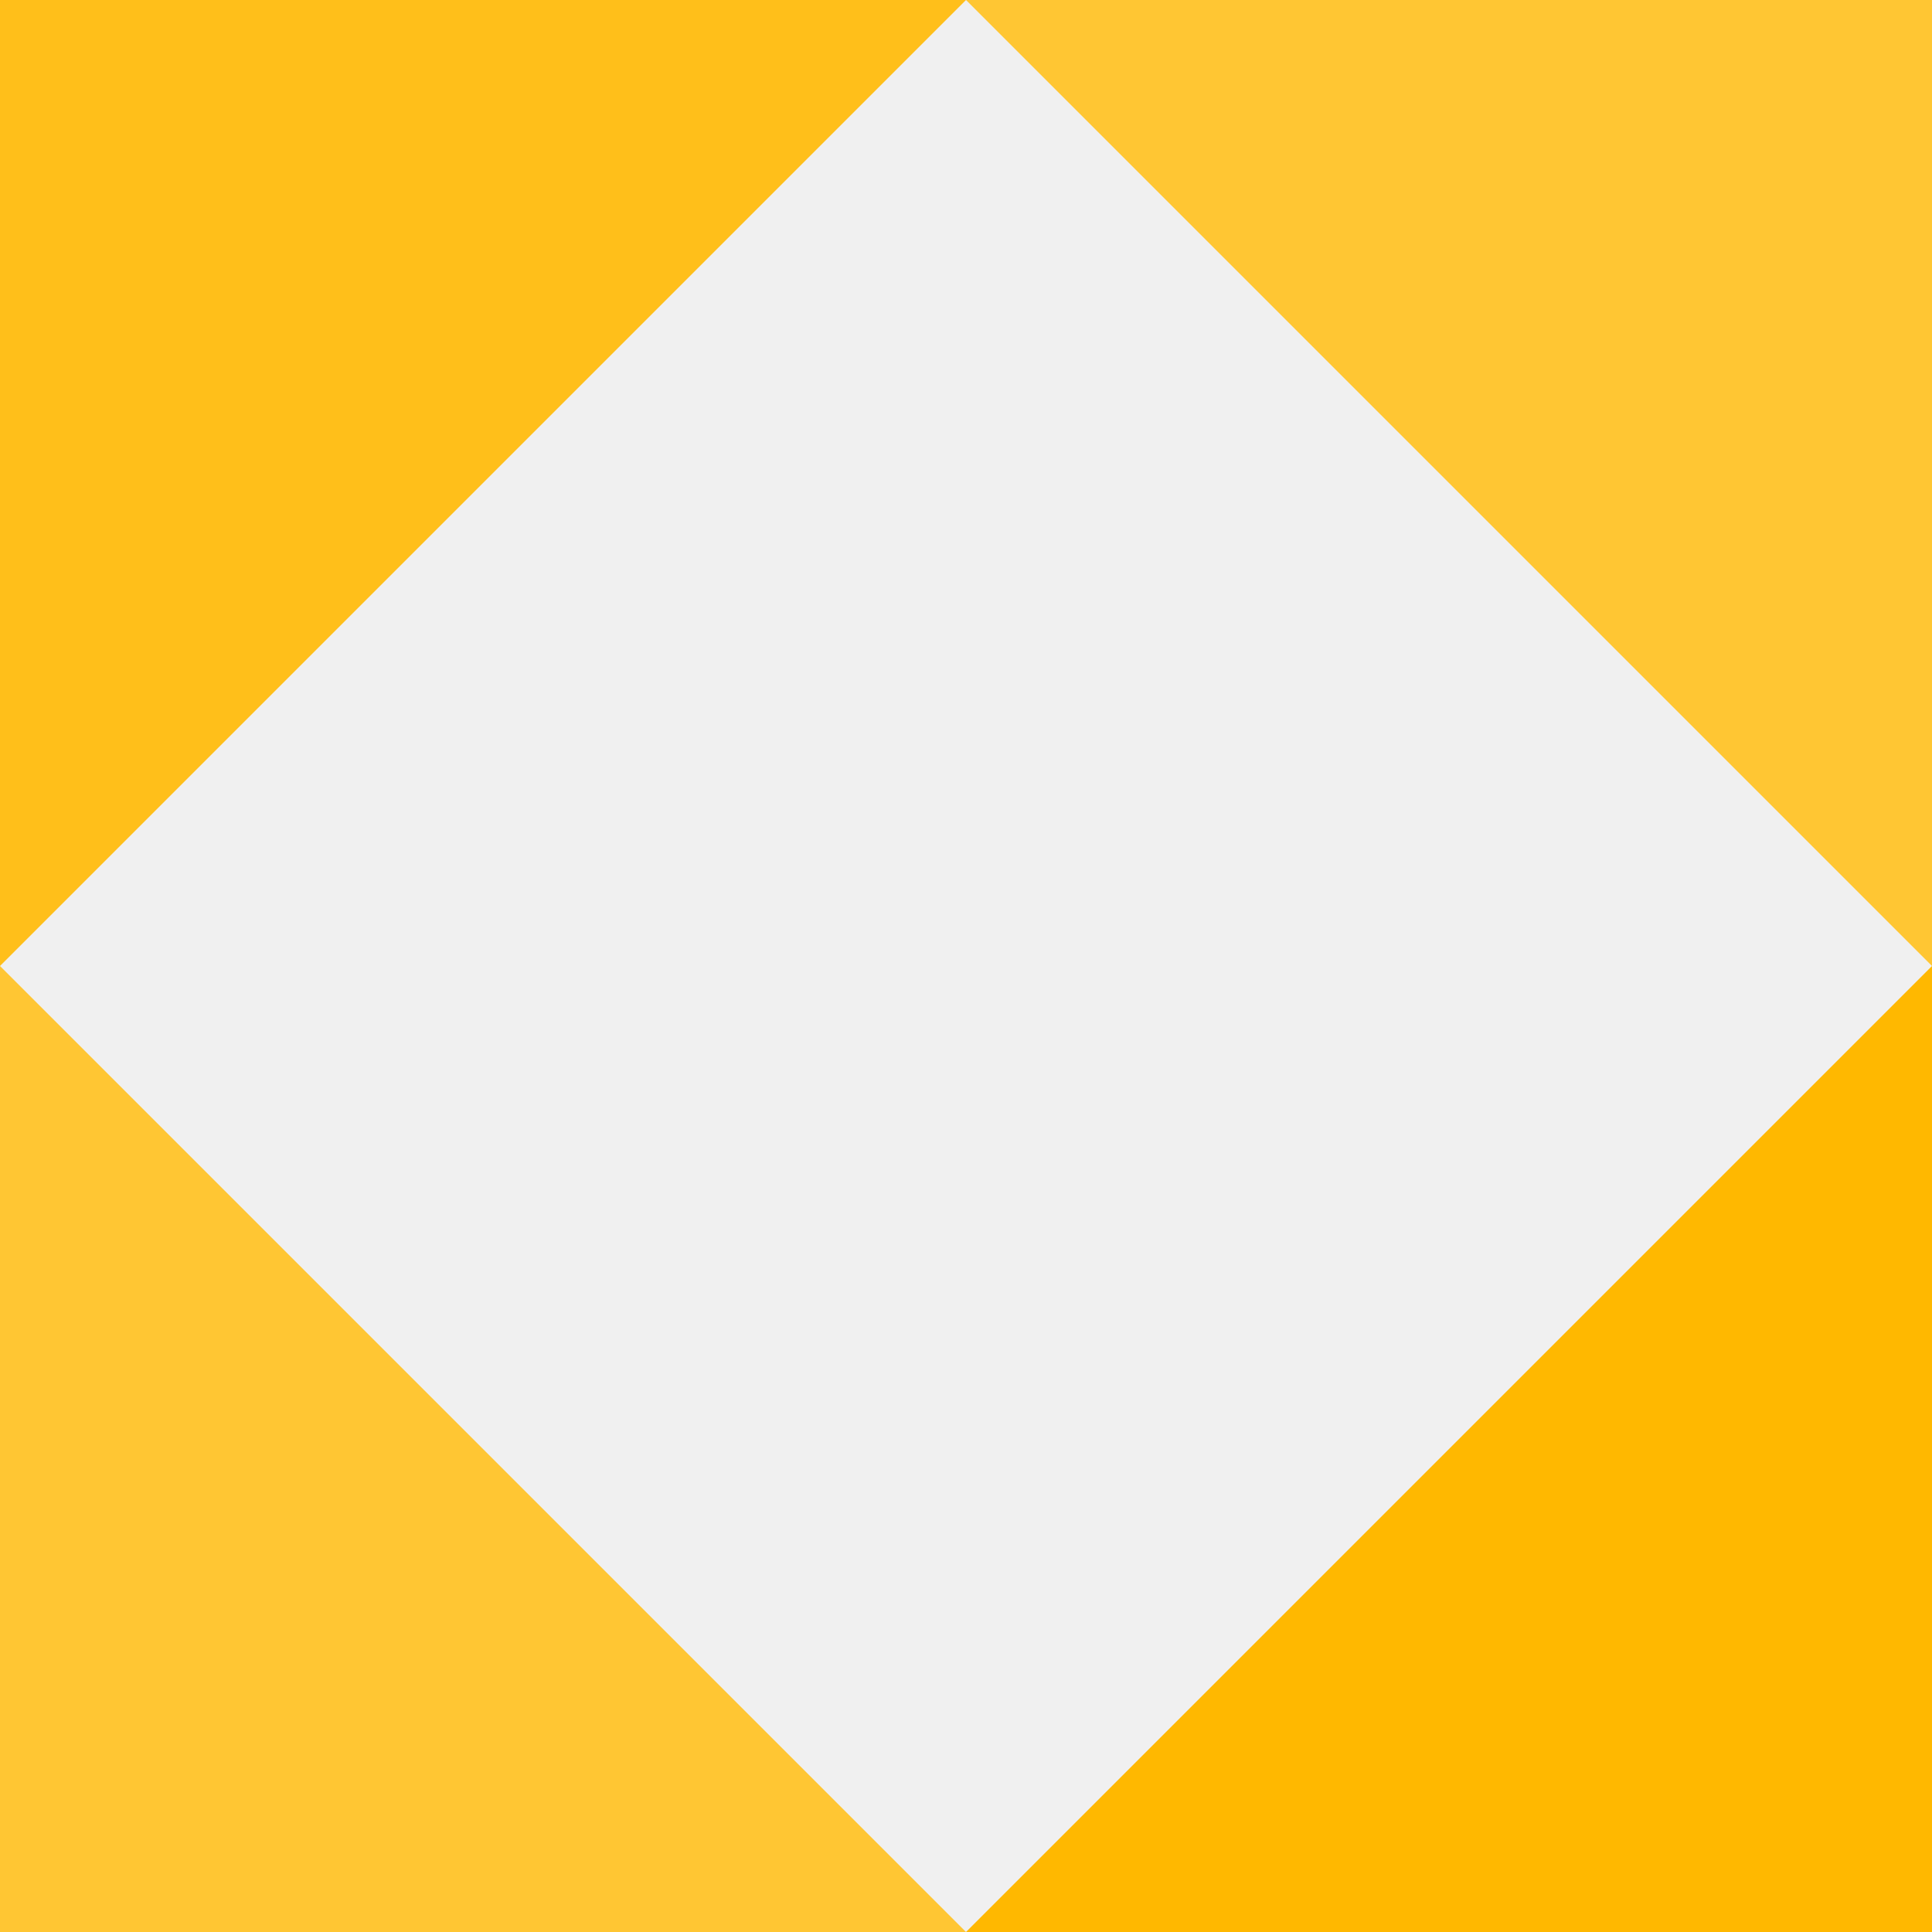
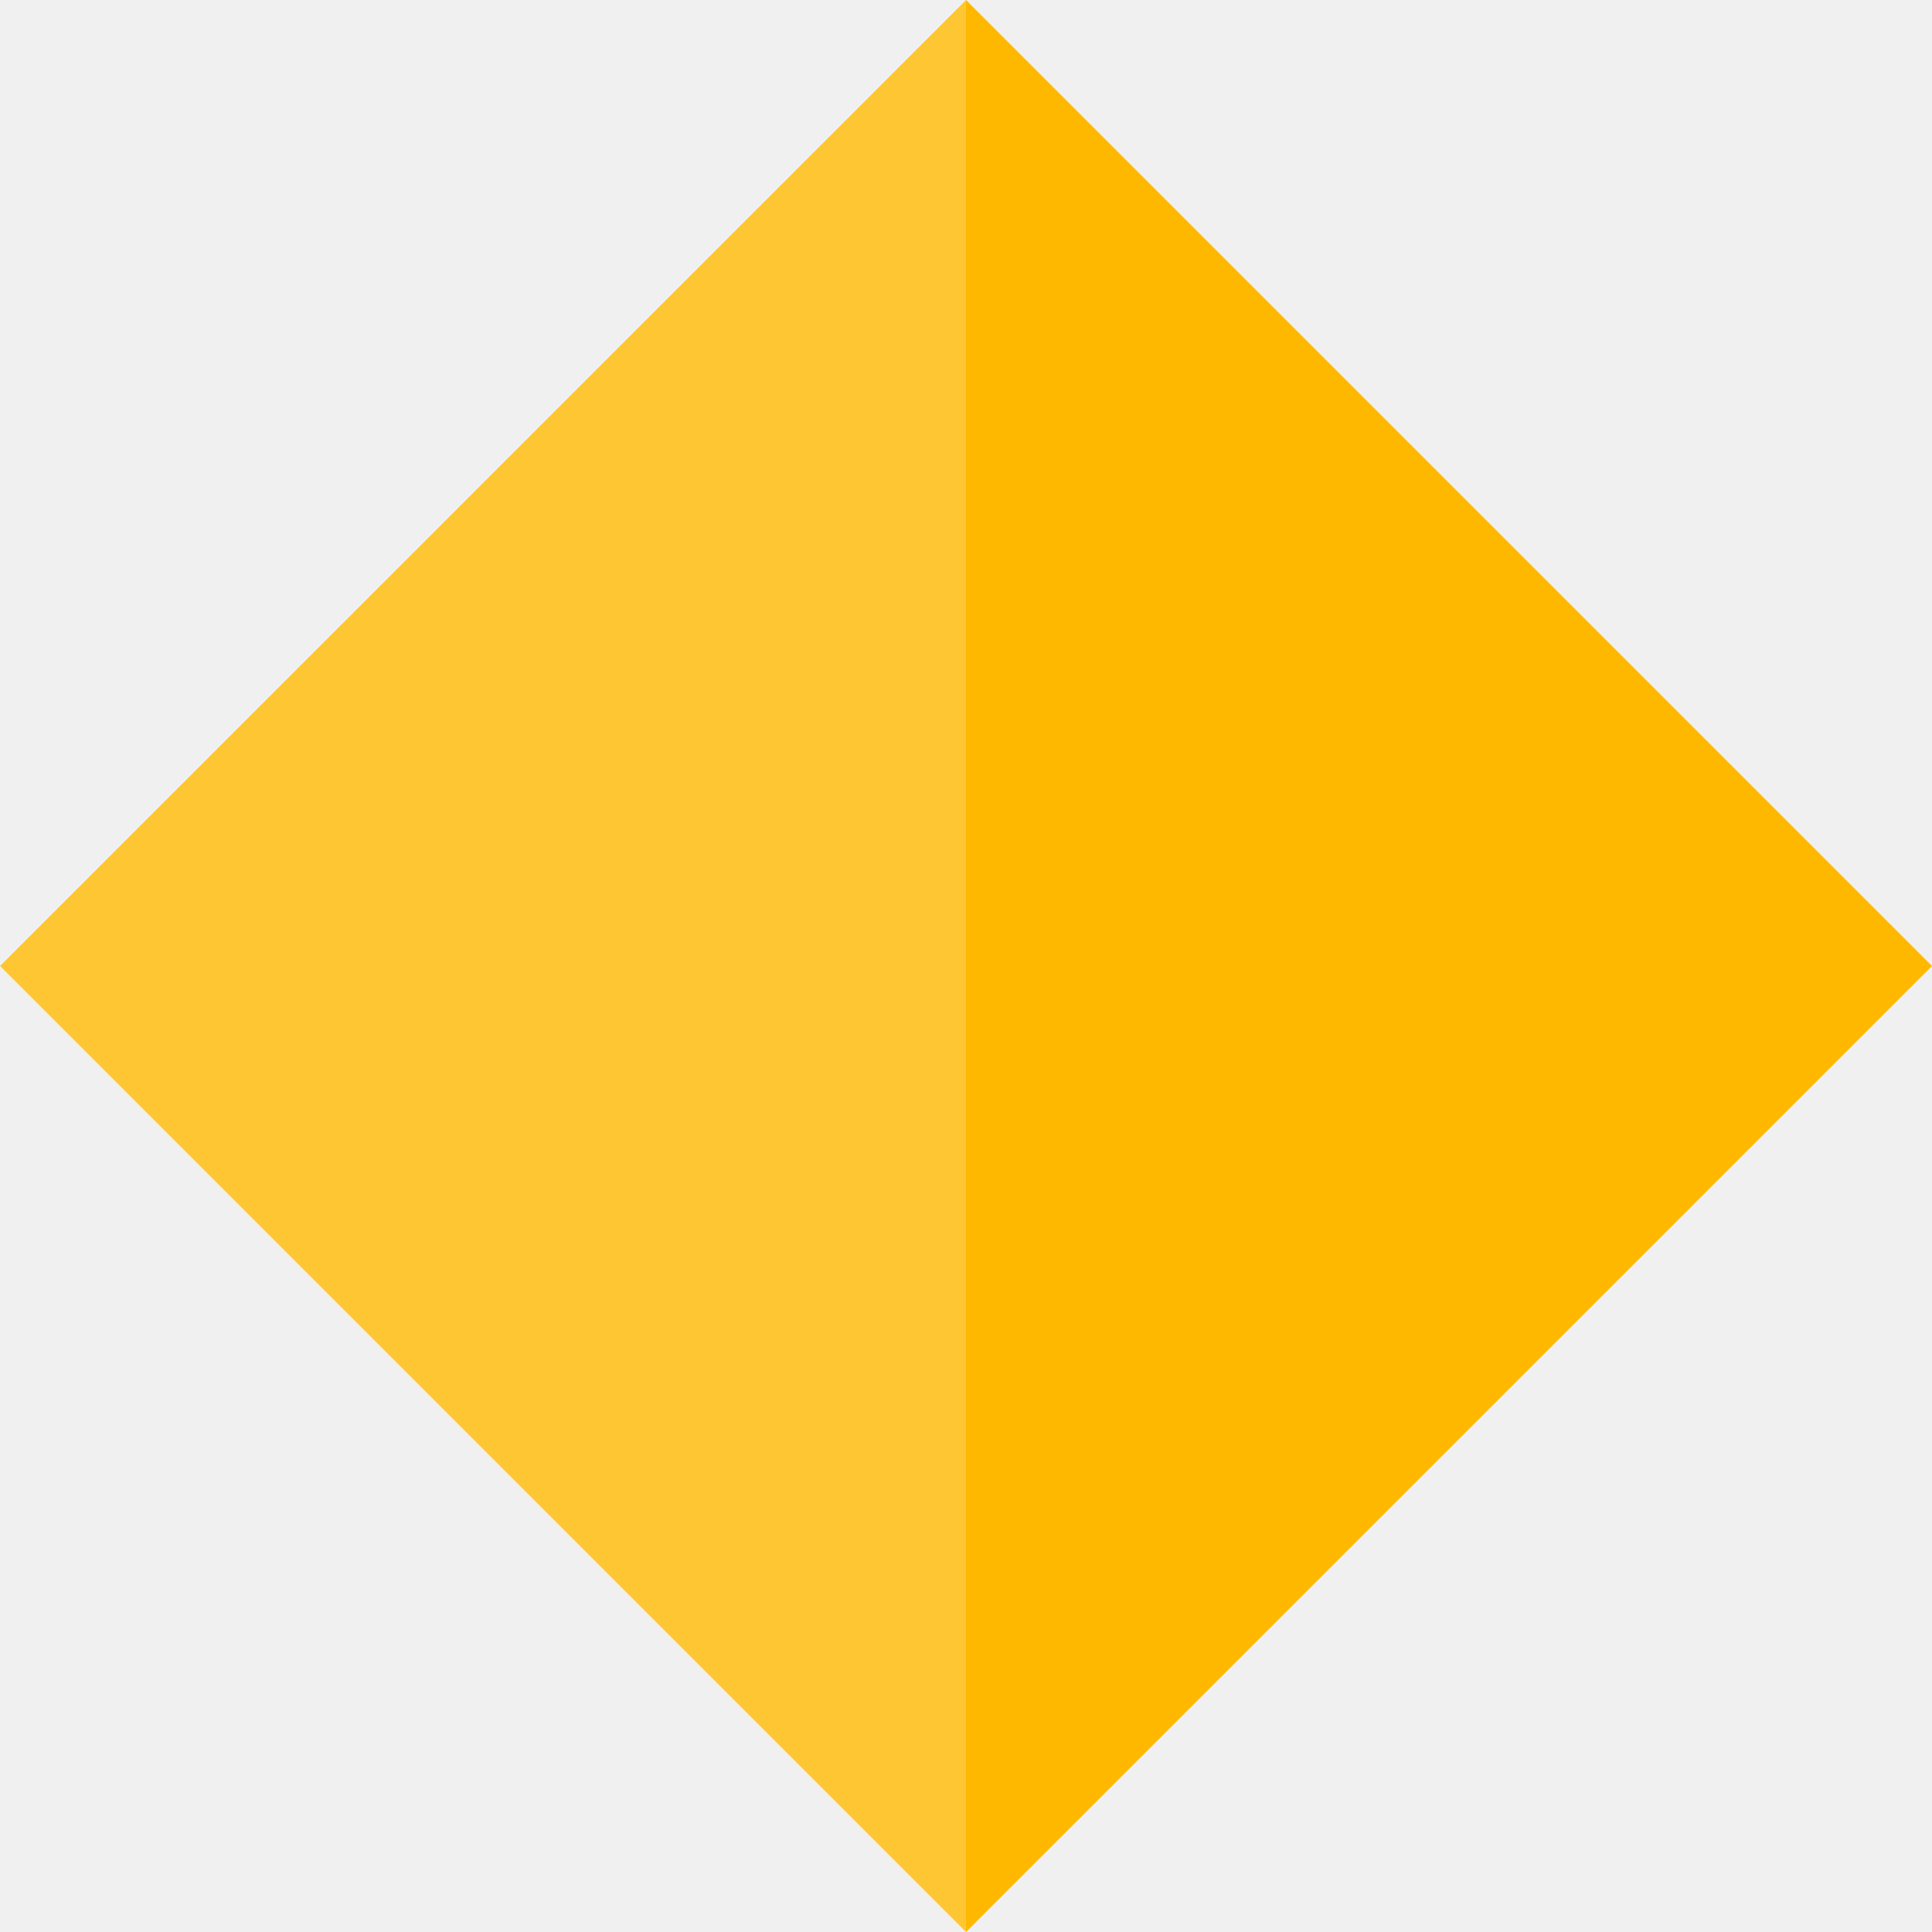
<svg xmlns="http://www.w3.org/2000/svg" width="260" height="260" viewBox="0 0 260 260" fill="none">
-   <g clip-path="url(#clip0_224_2)">
-     <path d="M130 0L0 130V0H130Z" fill="#FFBF1A" />
-     <path d="M130 260L0 130V260H130Z" fill="#FFC633" />
-     <path d="M130 0L260 130V0H130Z" fill="#FFC633" />
-     <path d="M130 260L260 130V260H130Z" fill="#FFB800" />
+   <g clip-path="url(#clip0_111_80)">
+     <path d="M130.001 260L260 130L130.001 0.001L130.001 260Z" fill="#FFB800" />
+     <path d="M129.999 260L1.1365e-05 130L129.999 0.001L129.999 260Z" fill="white" />
+     <path d="M129.999 260L1.1365e-05 130L129.999 0.001L129.999 260Z" fill="#FFB800" fill-opacity="0.8" />
  </g>
  <defs>
-     <clipPath id="clip0_224_2">
+     <clipPath id="clip0_111_80">
      <rect width="260" height="260" fill="white" />
    </clipPath>
  </defs>
</svg>
